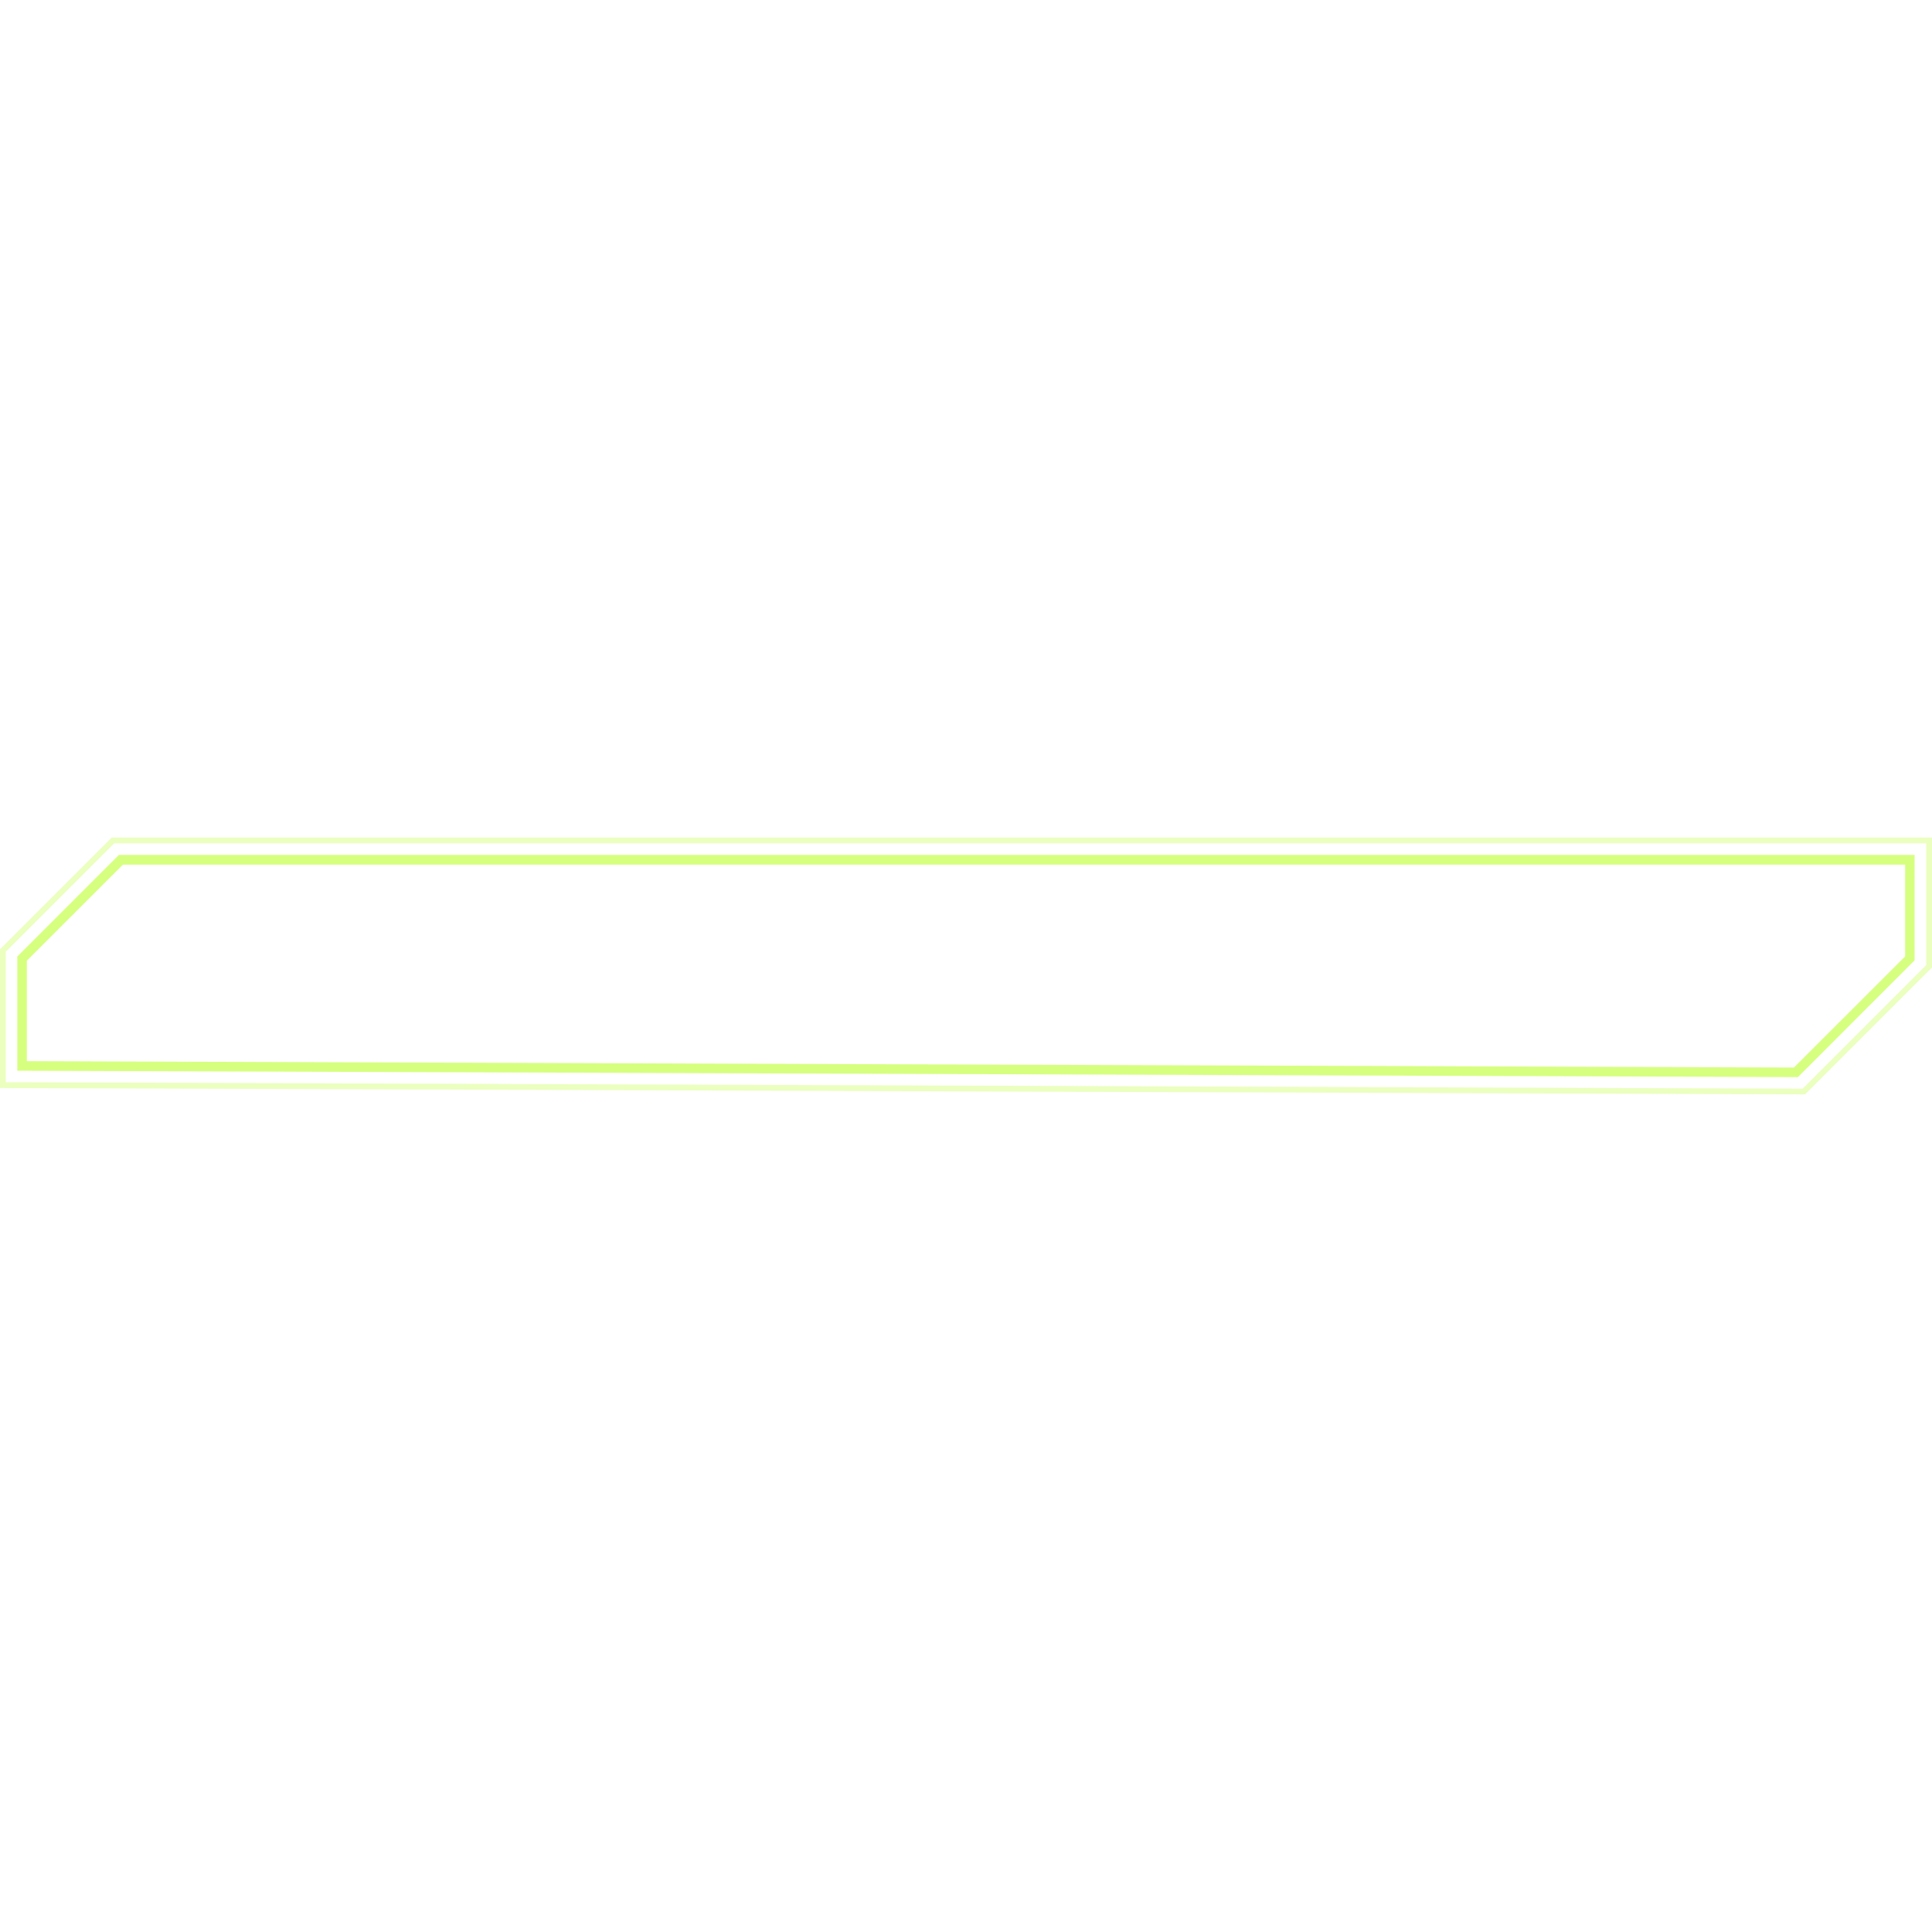
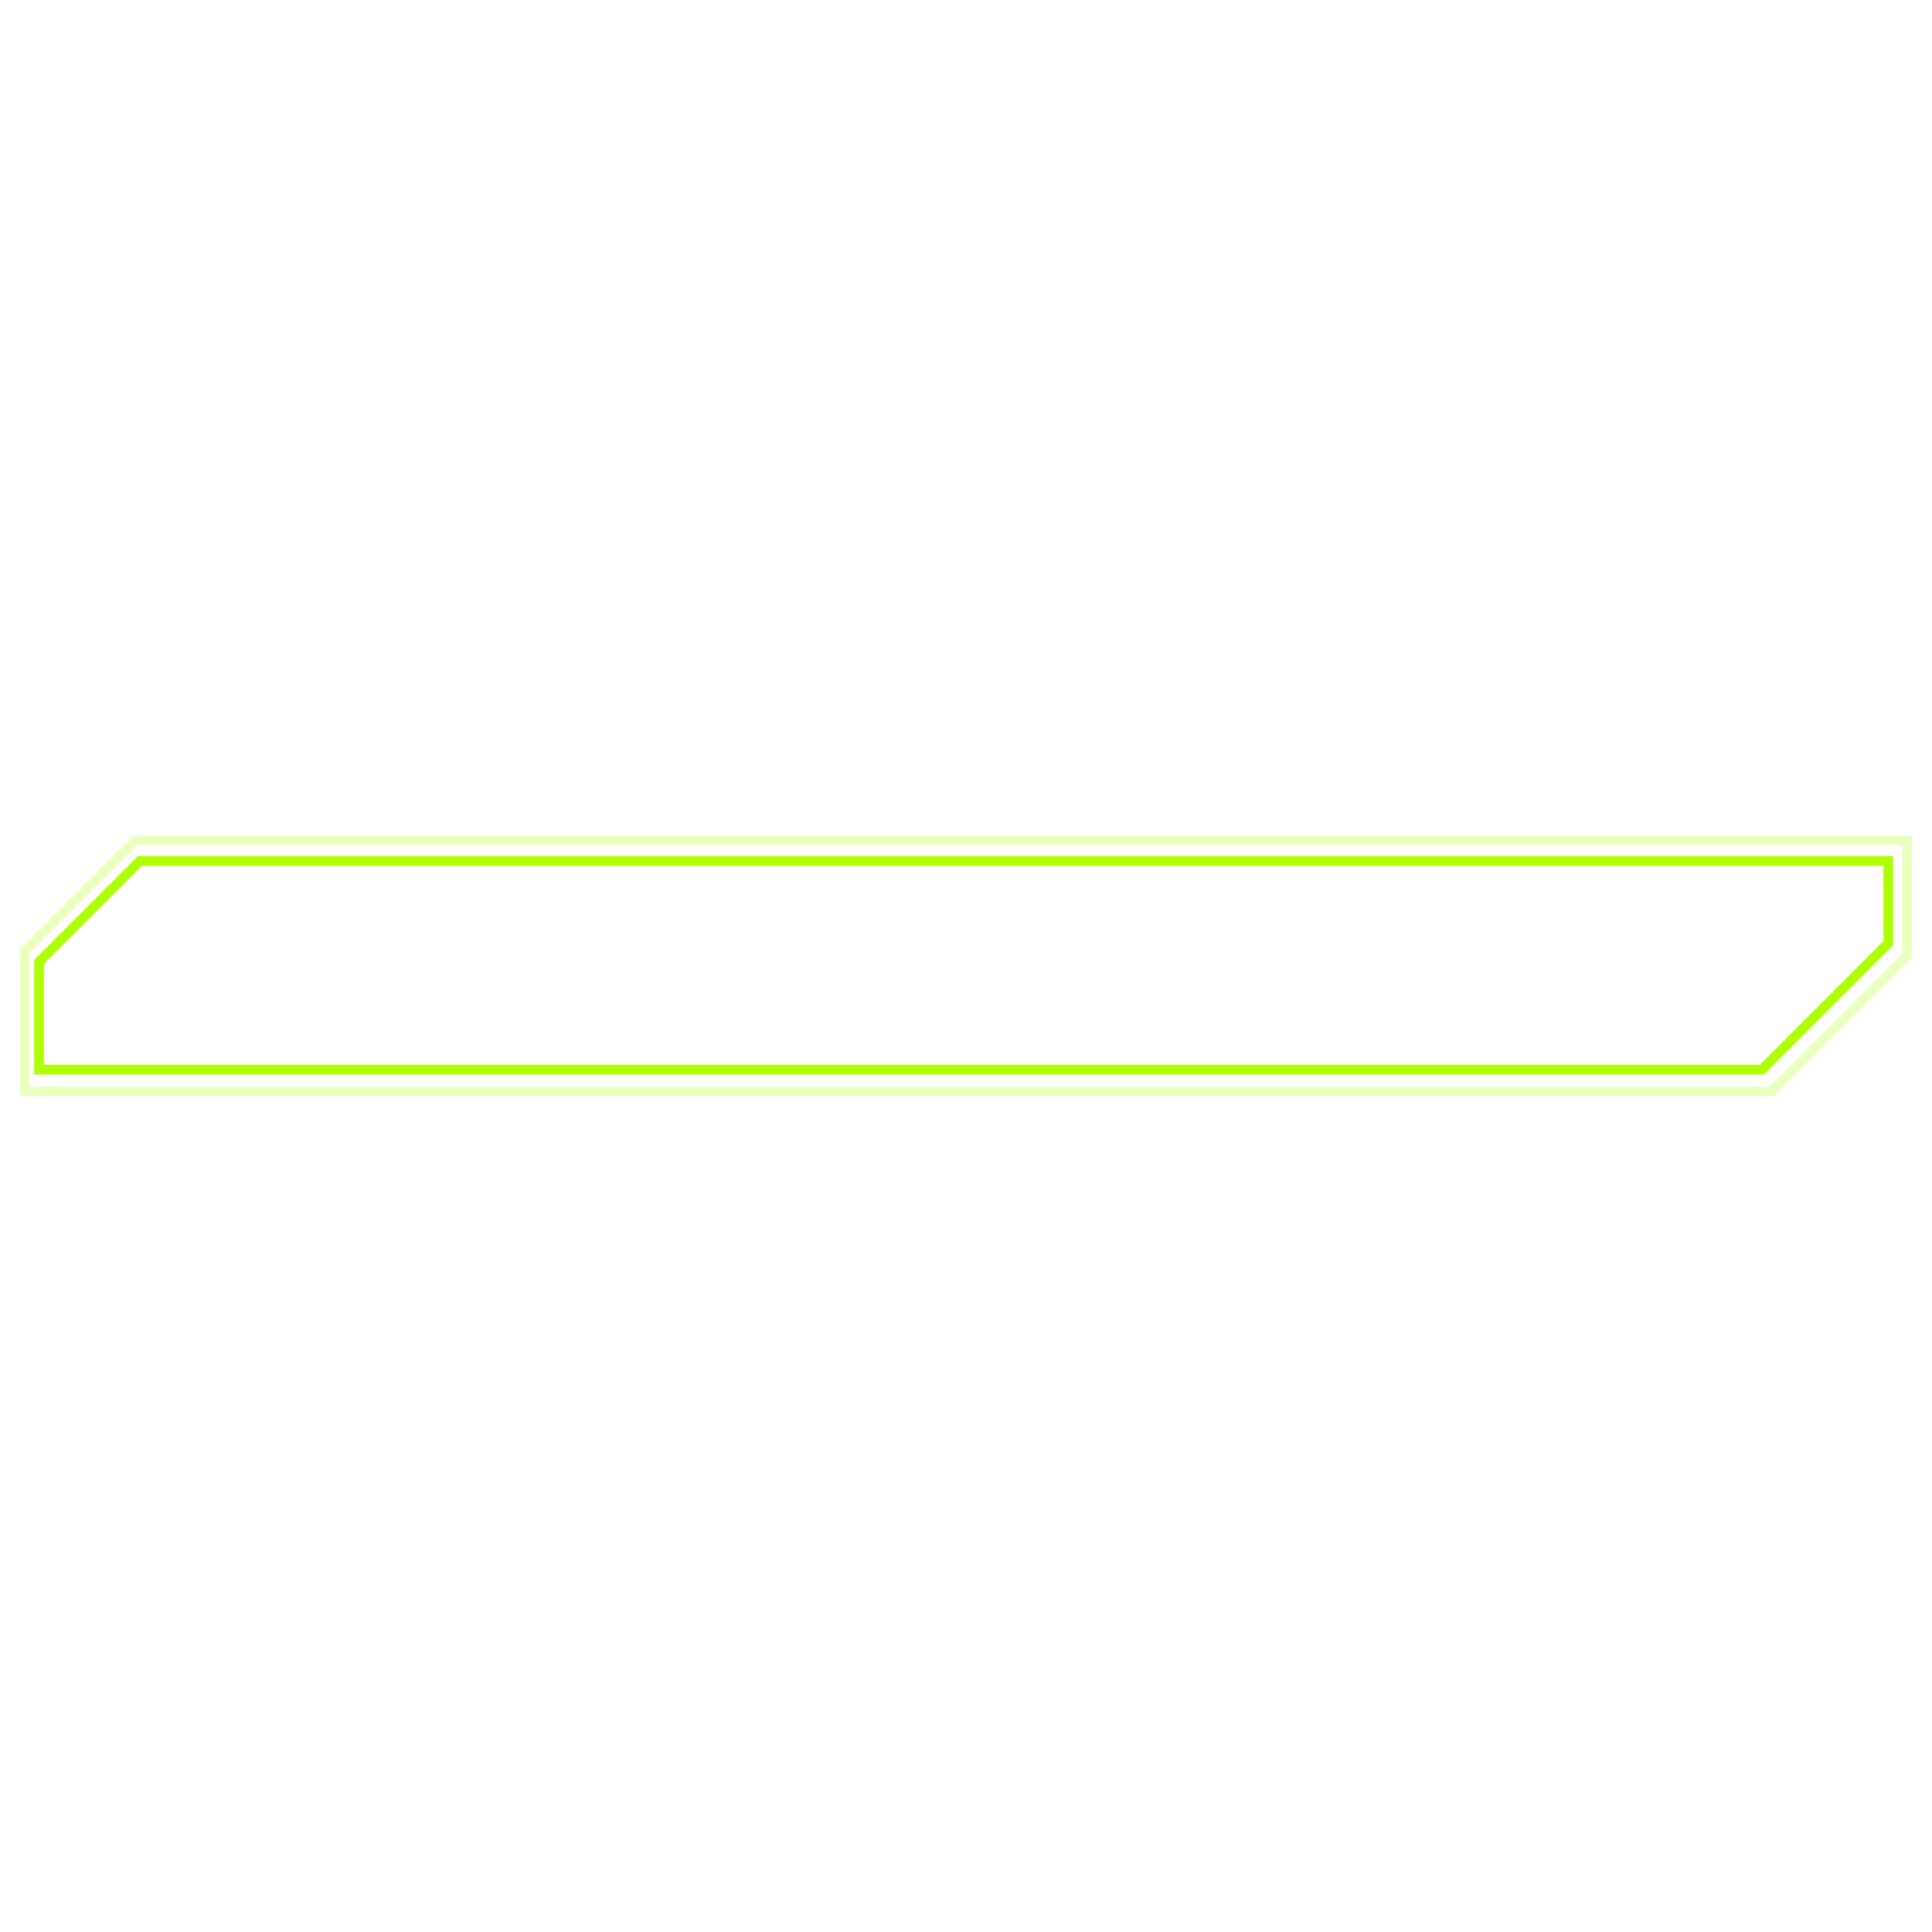
<svg xmlns="http://www.w3.org/2000/svg" version="1.1" id="Layer_1" x="0px" y="0px" viewBox="0 0 2000 2000" style="enable-background:new 0 0 2000 2000;" xml:space="preserve">
  <style type="text/css">
- 	.st0{opacity:0.25;fill:#AEFF00;enable-background:new    ;}
- 	.st1{opacity:0.5;fill:#AEFF00;enable-background:new    ;}
+ 	.st0{opacity:0.25;fill:none;stroke:#AEFF00;stroke-width:10;stroke-miterlimit:10;}
+ 	.st1{fill:none;stroke:#AEFF00;stroke-width:10;stroke-miterlimit:10;}
</style>
  <g>
-     <path class="st0" d="M1868.6,1132.9h-1.2L0,1126.3V982.7L115.7,867H2000v134.5l-0.9,0.9L1868.6,1132.9z M6,1120.3l1860.1,6.7   L1994,999.1V873H118.2L6,985.2V1120.3z" />
-     <path class="st1" d="M1861.2,1115l-2.1,0l-1841.2-6.6V990.2L123.1,885h1858.9v109.1L1861.2,1115z M27.9,1098.5l1829.2,6.6   l115.1-115v-95H127.2l-99.4,99.4V1098.5z" />
+     <polygon class="st0" points="1974.5,989 1833.7,1129.9 25.5,1129.9 25.5,984.4 139.8,870.1 1974.5,870.1  " />
+     <polygon class="st1" points="40.4,995.8 144.9,891.2 1954.8,891.2 1954.8,976.4 1824,1107.3 40.4,1107.3  " />
  </g>
</svg>
